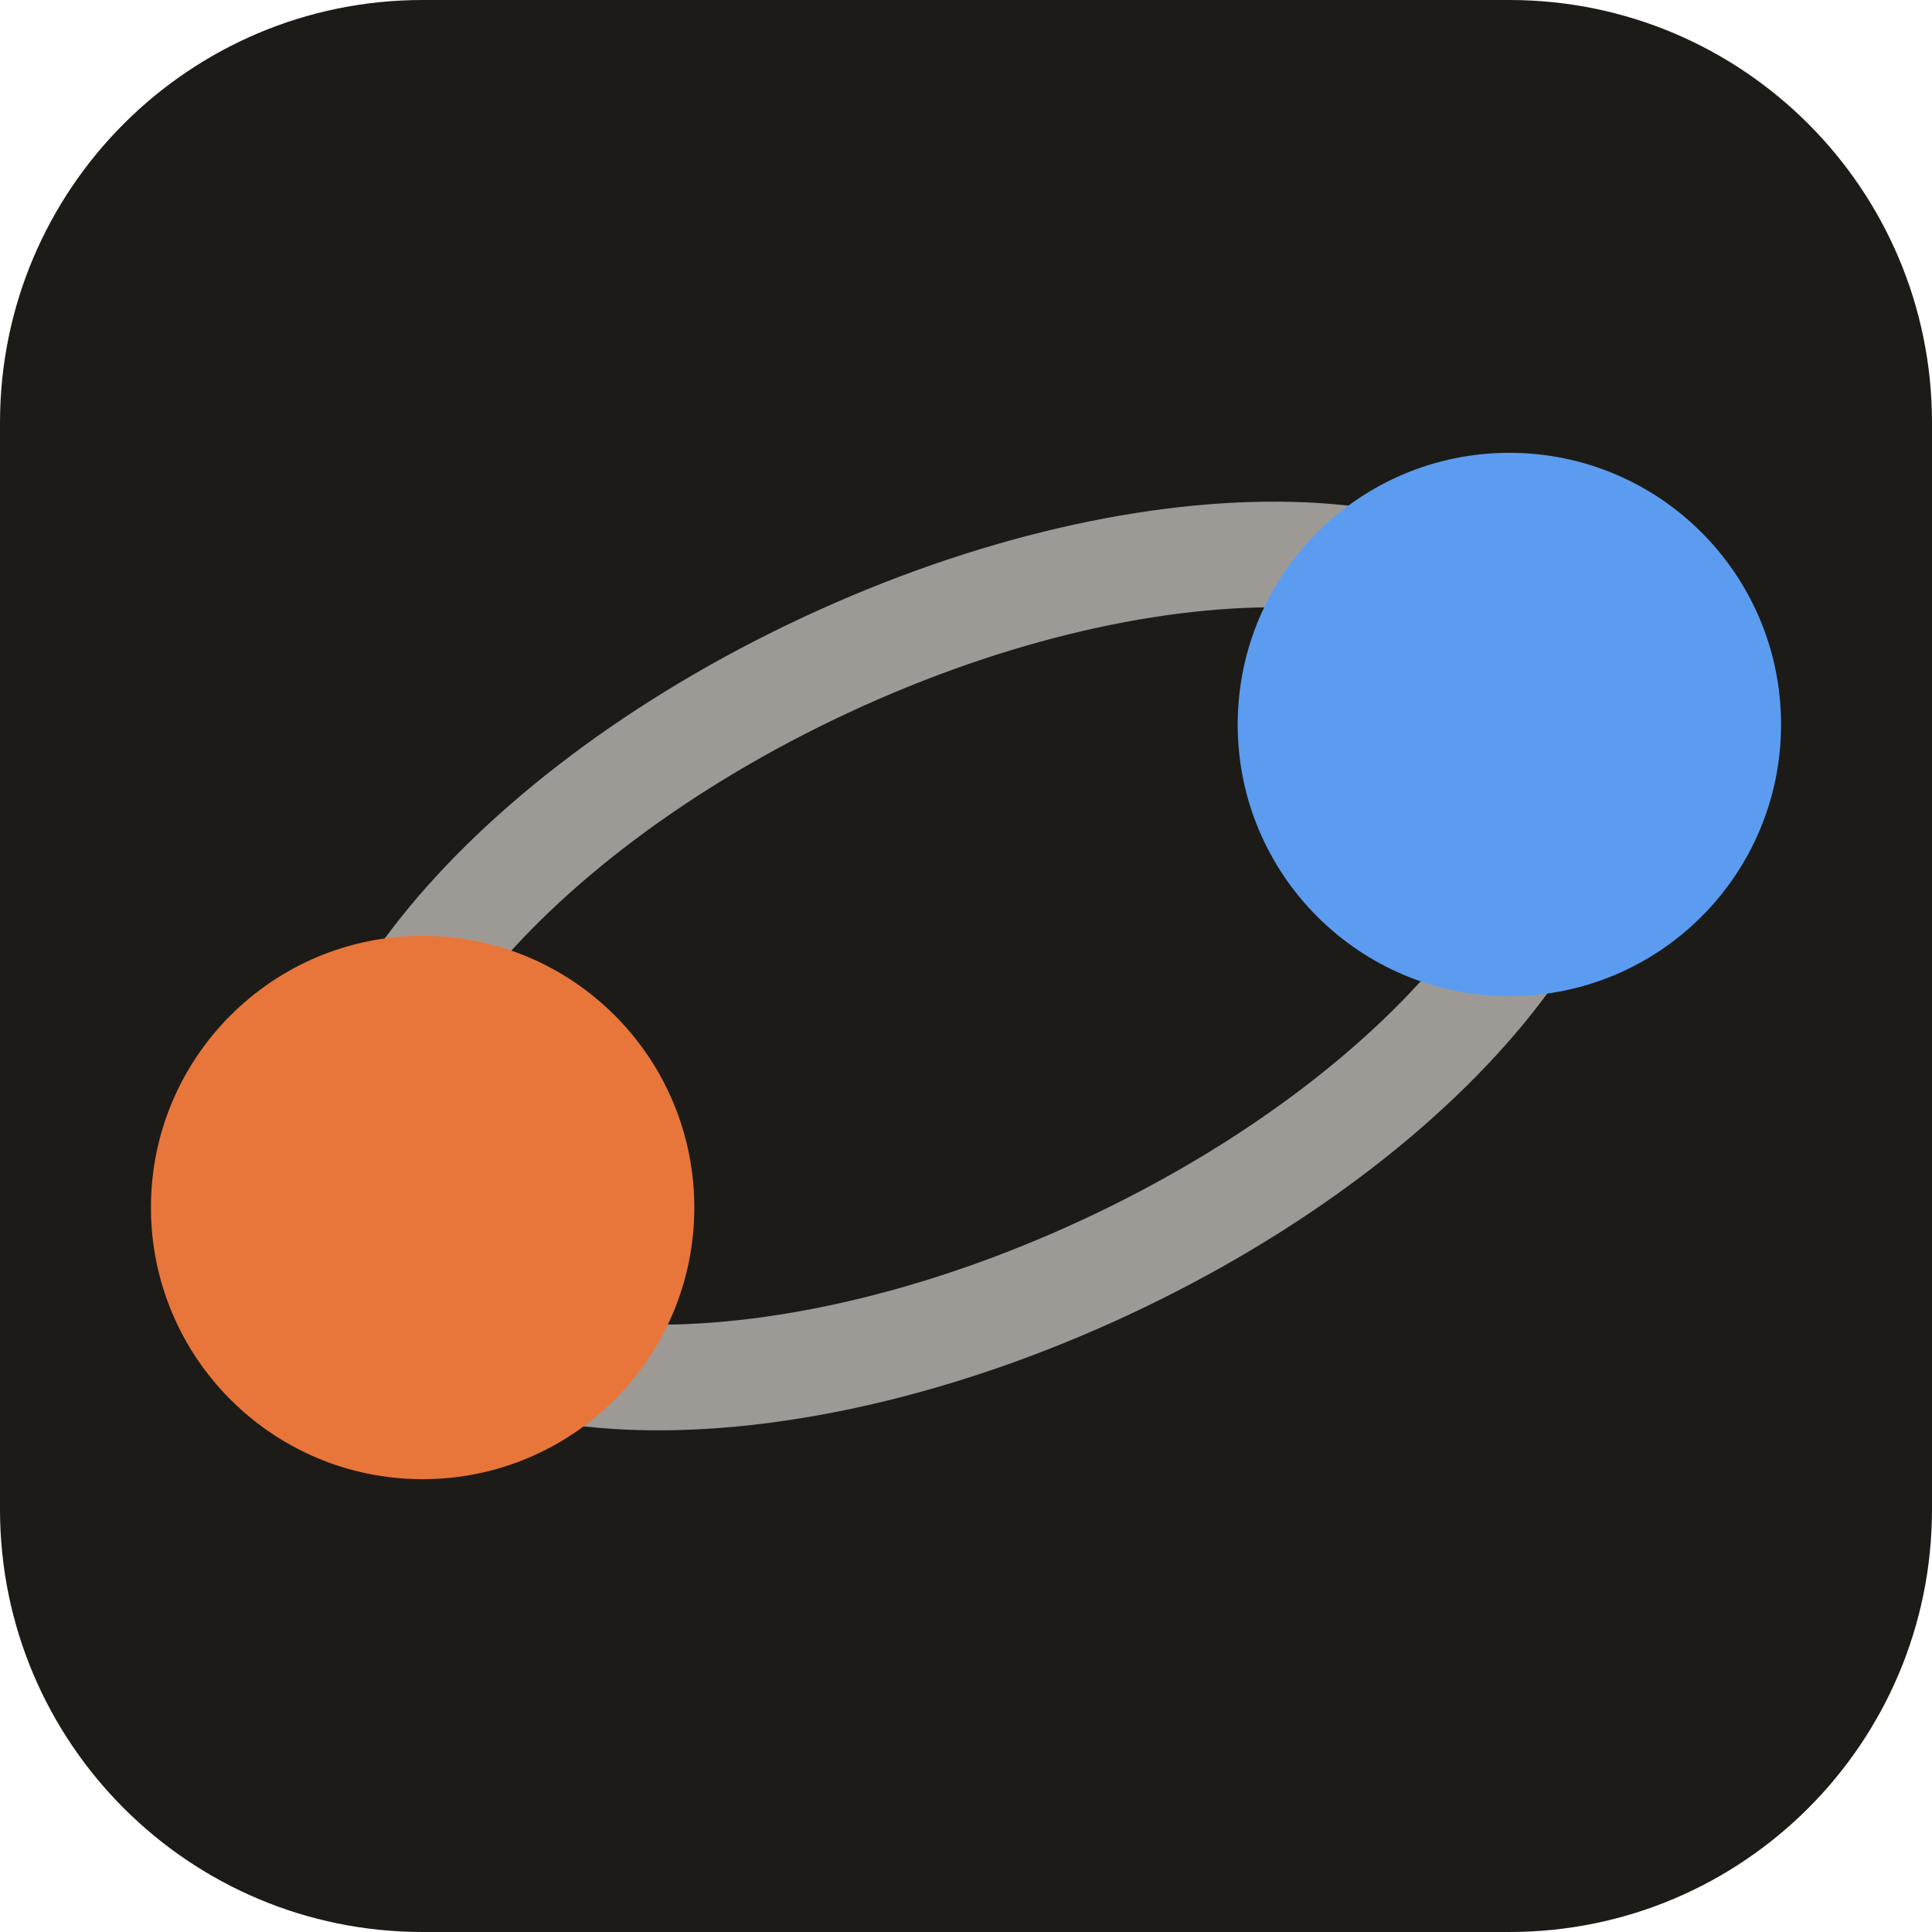
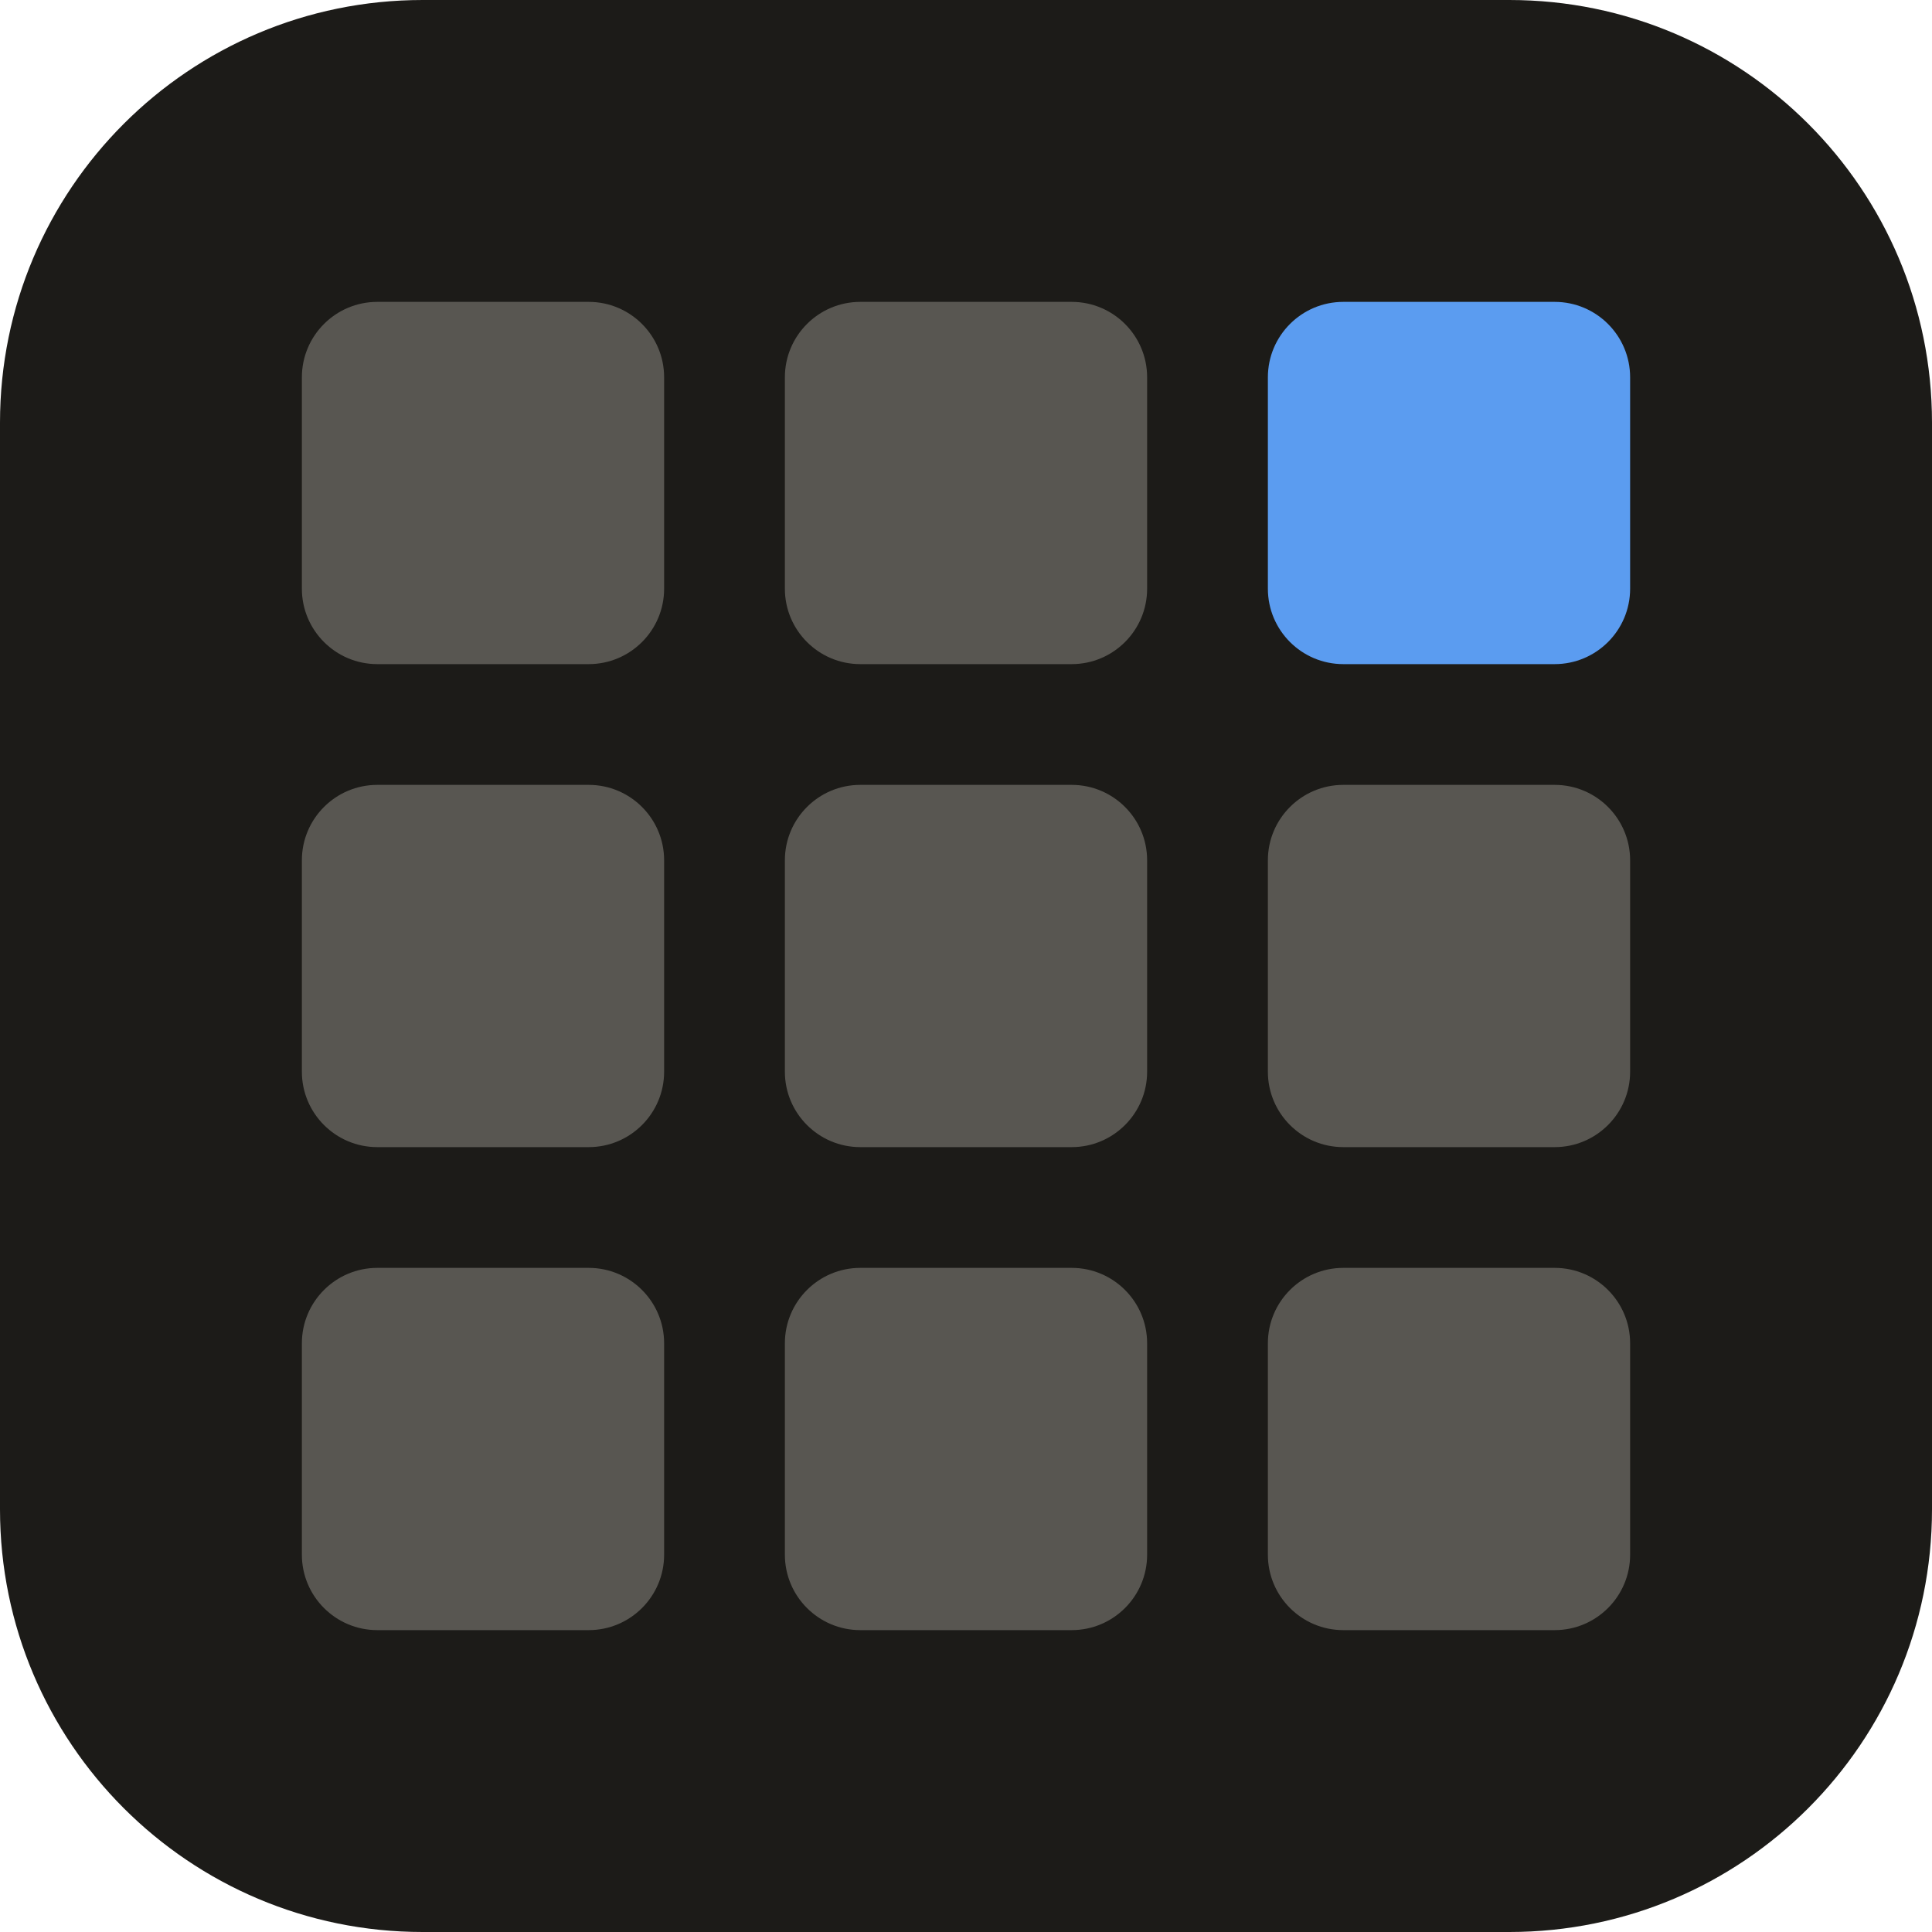
<svg xmlns="http://www.w3.org/2000/svg" viewBox="0 0 64 64">
-   <style>.tile{fill:#1c1b18}.r{stroke:#f3efe7}@media (prefers-color-scheme:dark){.tile{fill:#f3efe7}.r{stroke:#1c1b18}}</style>
+   <style>.tile{fill:#1c1b18}.m{fill:#f3efe7}.ms{stroke:#f3efe7}@media (prefers-color-scheme:dark){.tile{fill:#f3efe7}.m{fill:#1c1b18}.ms{stroke:#1c1b18}}</style>
  <rect class="tile" width="64" height="64" rx="14" />
-   <ellipse class="r" cx="32" cy="32" rx="22" ry="11" transform="rotate(-25 32 32)" fill="none" stroke-width="3.5" stroke-opacity=".6" />
-   <circle cx="14" cy="40" r="9" fill="#e8763a" />
-   <circle cx="50" cy="24" r="9" fill="#5b9cf0" />
+   <rect class="m" x="10" y="10" width="12" height="12" rx="2.5" fill-opacity=".28" />
+   <rect class="m" x="26" y="10" width="12" height="12" rx="2.5" fill-opacity=".28" />
+   <rect x="42" y="10" width="12" height="12" rx="2.5" fill="#5b9cf0" />
+   <rect class="m" x="10" y="26" width="12" height="12" rx="2.5" fill-opacity=".28" />
+   <rect class="m" x="26" y="26" width="12" height="12" rx="2.5" fill-opacity=".28" />
+   <rect class="m" x="42" y="26" width="12" height="12" rx="2.5" fill-opacity=".28" />
+   <rect class="m" x="10" y="42" width="12" height="12" rx="2.5" fill-opacity=".28" />
+   <rect class="m" x="26" y="42" width="12" height="12" rx="2.5" fill-opacity=".28" />
+   <rect class="m" x="42" y="42" width="12" height="12" rx="2.5" fill-opacity=".28" />
</svg>
